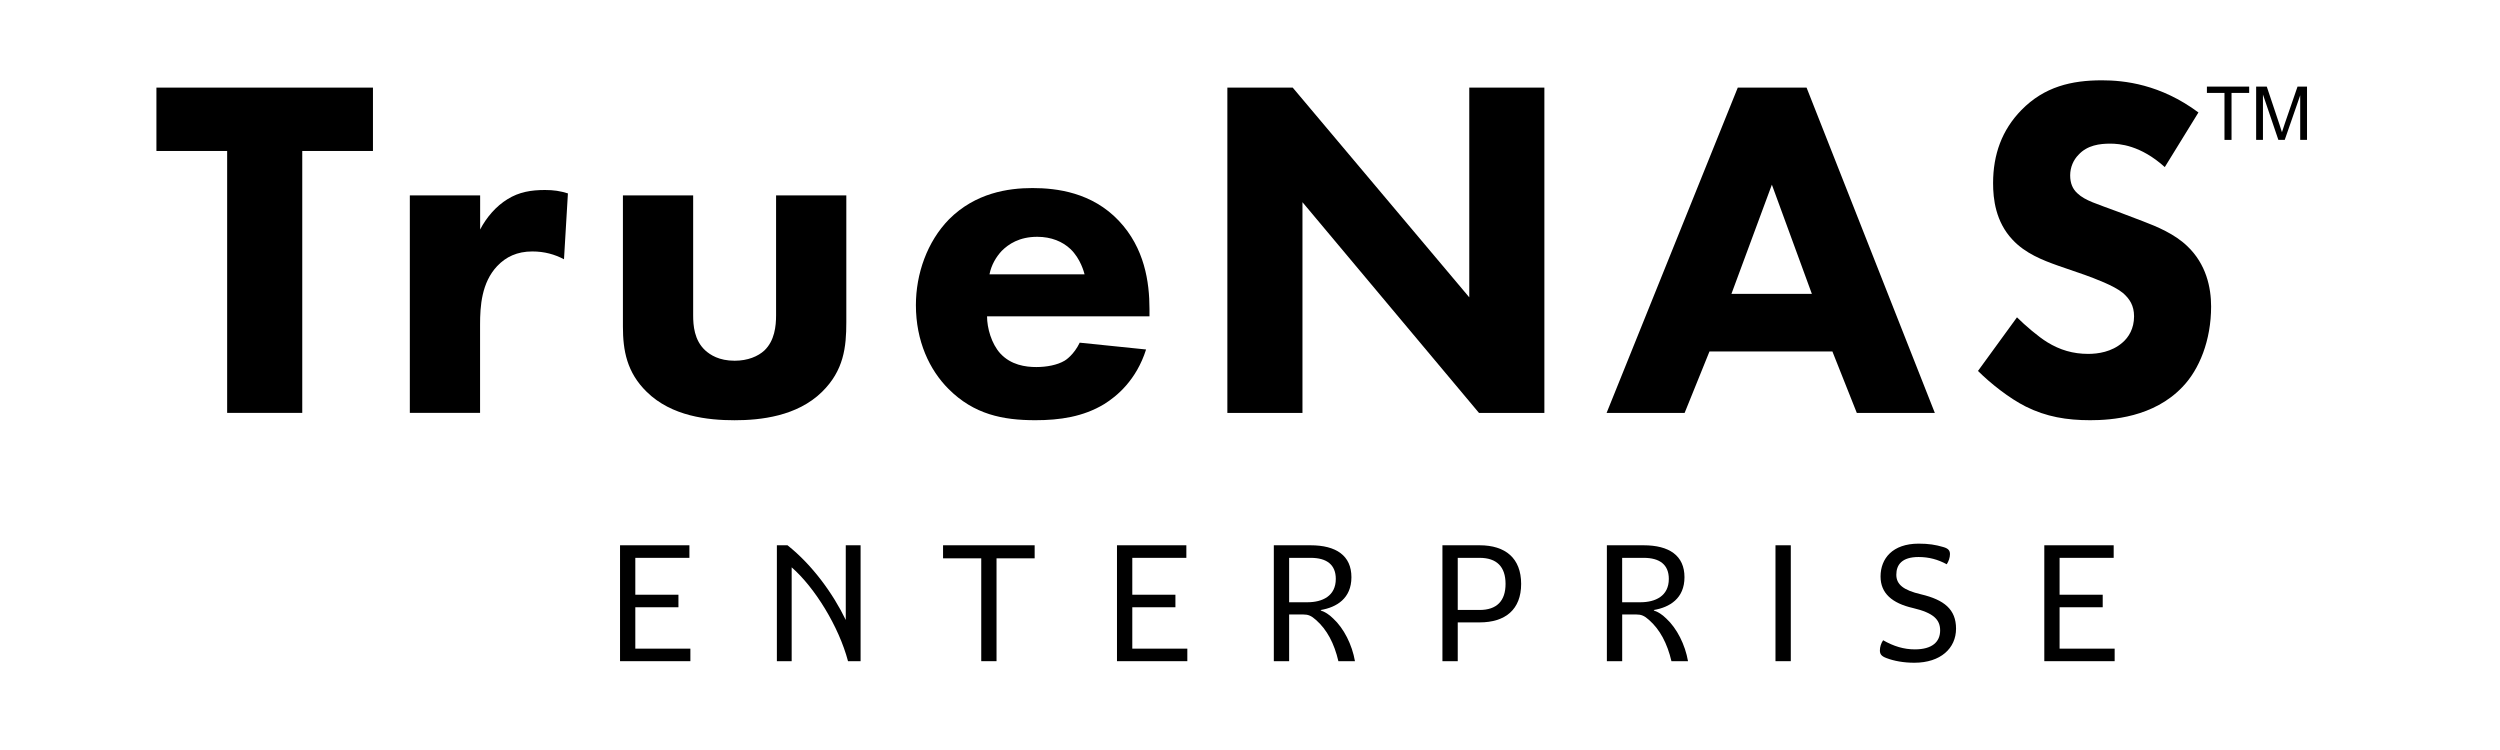
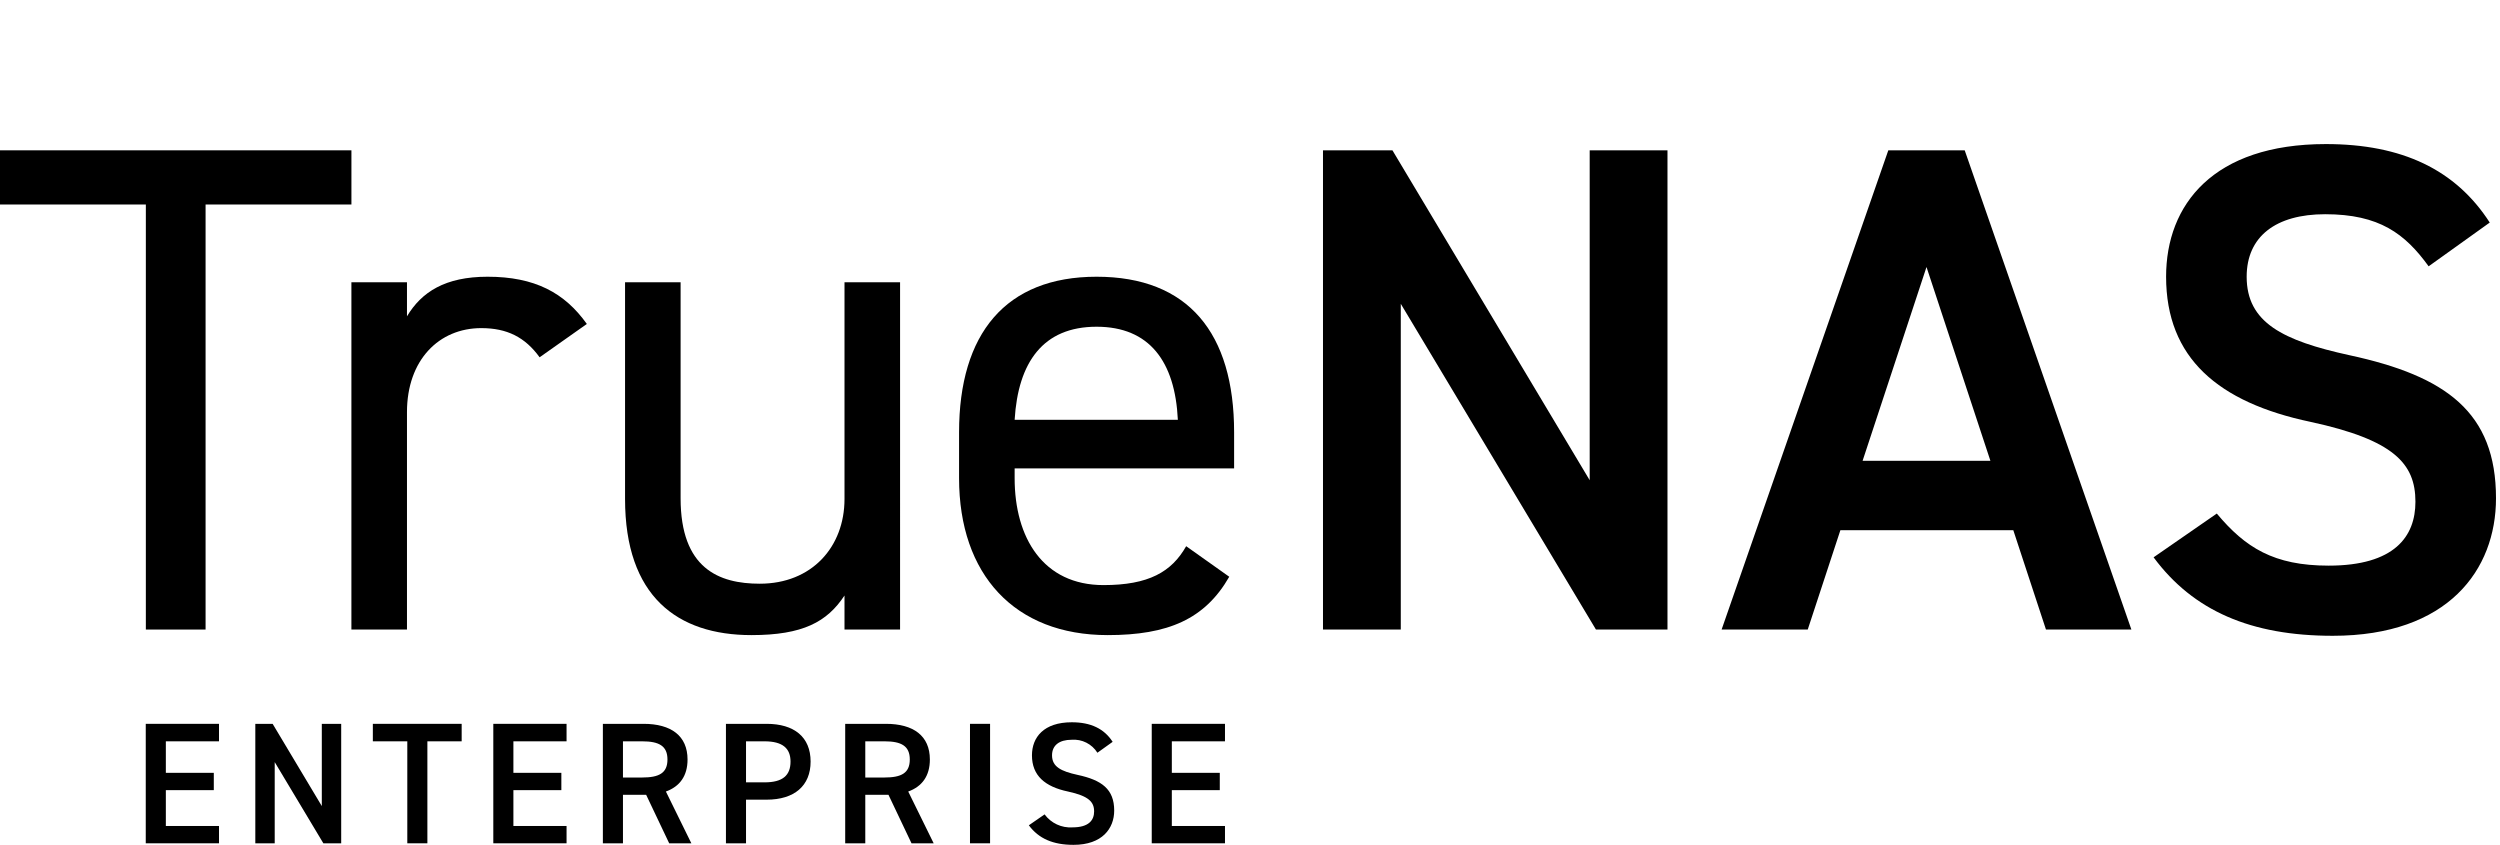
- <svg xmlns="http://www.w3.org/2000/svg" version="1.1" id="Layer_1" x="0px" y="0px" viewBox="0 0 720 216" style="enable-background:new 0 0 720 216;" xml:space="preserve">
-   <g>
-     <g>
-       <path class="st0" d="M198.83,186.81v3.61h-20.26v-33.38h19.98v3.62h-15.58v10.62h12.42v3.61h-12.42v11.92H198.83z" />
-       <path class="st0" d="M247.85,157.04v33.38h-3.62c-2.64-9.97-9.55-21.19-16.23-27.03v27.03h-4.26v-33.38h3.06    c7.14,5.66,13.12,13.92,16.78,21.51v-21.51H247.85z" />
-       <path class="st0" d="M297.98,160.8H287v29.62h-4.4V160.8H271.6v-3.76h26.38V160.8z" />
-       <path class="st0" d="M341.95,186.81v3.61h-20.26v-33.38h19.98v3.62H326.1v10.62h12.42v3.61H326.1v11.92H341.95z" />
-       <path class="st0" d="M379.01,178.55c-1.39-1.25-2.27-1.58-3.66-1.58h-4.08v13.45h-4.41v-33.38h10.57c7.37,0,11.78,2.97,11.78,9.19    c0,6.16-4.31,8.67-8.81,9.45v0.15c1.16,0.37,2.36,1.11,3.57,2.31c3.06,2.83,5.43,7.51,6.26,12.29h-4.77    C384.25,185.27,382.17,181.33,379.01,178.55z M377.48,160.66h-6.21v12.79h5.24c4.36,0,8.2-1.8,8.2-6.72    C384.71,162.65,382.12,160.66,377.48,160.66z" />
-       <path class="st0" d="M438.09,168.17c0,7.36-4.54,11.08-11.96,11.08h-6.3v11.17h-4.41v-33.38h10.71    C433.55,157.04,438.09,160.75,438.09,168.17z M433.6,168.17c0-4.96-2.55-7.51-7.47-7.51h-6.3v15.01h6.3    C431.05,175.67,433.6,173.08,433.6,168.17z" />
-       <path class="st0" d="M474.93,178.55c-1.39-1.25-2.27-1.58-3.66-1.58h-4.08v13.45h-4.41v-33.38h10.57c7.37,0,11.78,2.97,11.78,9.19    c0,6.16-4.31,8.67-8.81,9.45v0.15c1.16,0.37,2.36,1.11,3.57,2.31c3.06,2.83,5.43,7.51,6.26,12.29h-4.77    C480.16,185.27,478.08,181.33,474.93,178.55z M473.39,160.66h-6.21v12.79h5.24c4.36,0,8.2-1.8,8.2-6.72    C480.62,162.65,478.03,160.66,473.39,160.66z" />
-       <path class="st0" d="M515.75,157.04v33.38h-4.41v-33.38H515.75z" />
-       <path class="st0" d="M552.54,160.42c-4.78,0-6.4,2.22-6.4,5.1c0,2.78,1.99,4.45,7.14,5.65c6.63,1.58,10.06,4.32,10.06,9.88    c0,5.65-4.45,9.82-12.01,9.82c-3.1,0-5.84-0.51-8.02-1.34c-1.53-0.56-1.9-1.2-1.9-2.22c0-0.93,0.32-2.05,0.93-2.92    c3.06,1.75,5.98,2.63,9.14,2.63c5,0,7.28-2.17,7.28-5.46c0-3.1-1.9-5.05-7.79-6.44c-6.08-1.39-9.37-4.27-9.37-9.09    c0-5.15,3.43-9.46,10.99-9.46c2.83,0,4.87,0.32,7.05,0.97c1.53,0.42,1.95,1.07,1.95,2.05c0,0.97-0.37,2.09-0.93,2.92    C558.1,161.12,555.51,160.42,552.54,160.42z" />
-       <path class="st0" d="M609.02,186.81v3.61h-20.26v-33.38h19.98v3.62h-15.58v10.62h12.42v3.61h-12.42v11.92H609.02z" />
-     </g>
-     <g>
-       <path class="st1" d="M87.05,43.48v75.43H65.42V43.48H45.05V25.23h62.36v18.25H87.05z" />
-       <path class="st1" d="M118.05,56.27h20.23v9.83c1.82-3.52,4.63-6.75,7.86-8.72c3.37-2.11,6.88-2.66,10.81-2.66    c2.54,0,4.36,0.28,6.61,0.98l-1.13,18.97c-2.67-1.41-5.62-2.25-9.13-2.25c-4.36,0-7.59,1.55-10.12,4.22    c-4.49,4.77-4.92,11.52-4.92,16.85v25.42h-20.23V56.27z" />
-       <path class="st1" d="M199.63,56.27v34.55c0,2.81,0.27,7.17,3.51,10.12c1.41,1.26,3.94,2.95,8.43,2.95c3.79,0,6.74-1.26,8.57-2.95    c2.95-2.81,3.37-7.02,3.37-10.12V56.27h20.23v36.52c0,7.17-0.71,13.91-7.02,20.09c-7.17,7.02-17.71,8.15-25.15,8.15    c-7.73,0-18.12-1.13-25.29-8.15c-5.76-5.62-6.88-11.94-6.88-18.82V56.27H199.63z" />
-       <path class="st1" d="M331.04,91.1h-46.77c0,3.37,1.26,7.86,3.79,10.67c3.09,3.37,7.31,3.94,10.4,3.94c2.95,0,6.03-0.57,8.15-1.83    c0.27-0.14,2.66-1.68,4.35-5.19l19.11,1.96c-2.81,8.85-8.43,13.48-12.08,15.74c-6.03,3.65-12.78,4.63-19.8,4.63    c-9.41,0-17.7-1.68-25-8.99c-5.48-5.47-9.41-13.77-9.41-24.16c0-8.99,3.23-18.26,9.55-24.72c7.59-7.59,17-8.99,24.02-8.99    c7.02,0,17.14,1.26,24.86,9.41c7.44,7.86,8.84,17.7,8.84,25.42V91.1z M312.36,79.02c-0.15-0.56-1.13-4.49-4.07-7.3    c-2.25-2.12-5.48-3.52-9.56-3.52c-5.19,0-8.28,2.11-10.25,4.07c-1.55,1.68-2.95,3.93-3.51,6.74H312.36z" />
-       <path class="st0" d="M353.48,118.91V25.23h18.82l50.85,60.4v-60.4h21.63v93.69h-18.83l-50.84-60.69v60.69H353.48z" />
-       <path class="st0" d="M527.73,101.22h-35.4l-7.16,17.7h-22.47l37.78-93.69h19.81l36.94,93.69h-22.47L527.73,101.22z M521.82,84.64    l-11.52-31.46l-11.65,31.46H521.82z" />
-       <path class="st0" d="M623.46,48.12c-7.02-6.33-13.06-6.75-15.73-6.75c-2.95,0-6.6,0.42-9.14,3.23c-1.4,1.41-2.38,3.52-2.38,5.91    c0,2.24,0.7,3.93,2.11,5.19c2.24,2.11,5.47,2.96,11.8,5.34l7.02,2.67c4.07,1.55,9.13,3.65,12.78,7.16    c5.48,5.2,6.88,11.95,6.88,17.42c0,9.69-3.37,18.12-8.28,23.18c-8.29,8.71-20.37,9.55-26.55,9.55c-6.75,0-12.64-0.98-18.55-3.93    c-4.77-2.39-10.25-6.75-13.76-10.26l11.23-15.44c2.39,2.38,6.18,5.61,8.71,7.16c3.65,2.25,7.45,3.37,11.8,3.37    c2.81,0,6.75-0.56,9.83-3.22c1.83-1.55,3.38-4.07,3.38-7.59c0-3.09-1.26-5.05-3.23-6.75c-2.53-2.11-8.28-4.21-10.96-5.19    l-7.73-2.67c-4.36-1.55-9.41-3.51-13.06-7.44c-4.92-5.2-5.62-11.8-5.62-16.3c0-8.28,2.54-15.31,8.15-21.06    c6.6-6.75,14.47-8.57,23.18-8.57c6.46,0,16.85,1.12,27.81,9.26L623.46,48.12z" />
-     </g>
-     <g>
-       <g>
-         <polygon class="st0" points="635.59,26.76 640.65,26.76 640.65,40.29 642.68,40.29 642.68,26.76 647.76,26.76 647.76,24.94      635.59,24.94    " />
-       </g>
-       <g>
-         <path class="st0" d="M661.69,24.94l-3.68,10.68c-0.37,1.08-0.64,1.9-0.81,2.46c-0.16-0.5-0.4-1.26-0.73-2.27l-3.64-10.87h-3.06     v15.35h1.96V27.22l4.44,13.07h1.83l4.46-12.84v12.84h1.96V24.94H661.69z" />
-       </g>
+ <svg xmlns="http://www.w3.org/2000/svg" viewBox="0 0 594 200.738" version="1.1" id="svg31" width="594" height="200.738">
+   <defs id="defs35" />
+   <g id="black-rgb">
+     <g id="type" transform="translate(-214.9466)">
+       <path id="type_CompoundPathItem_" data-name="type &lt;CompoundPathItem&gt;" d="M 298.445,35.717 V 48.589 H 263.791 V 149.58 H 249.6 V 48.589 H 214.947 V 35.717 Z" />
+       <path id="type_CompoundPathItem_2" data-name="type &lt;CompoundPathItem&gt;" d="m 343.159,84.893 c -3.466,-4.787 -7.755,-6.932 -13.858,-6.932 -10.07,0 -17.657,7.591 -17.657,19.967 V 149.58 H 298.44 V 67.071 h 13.204 v 8.087 c 3.461,-5.776 9.074,-9.408 19.139,-9.408 11.221,0 18.316,3.796 23.596,11.223 z" />
+       <path id="type_CompoundPathItem_3" data-name="type &lt;CompoundPathItem&gt;" d="M 428.803,149.58 H 415.6 v -8.085 c -4.125,6.27 -9.897,9.406 -22.109,9.406 -17.657,0 -30.032,-9.242 -30.032,-32.346 V 67.071 h 13.199 v 51.321 c 0,16.667 9.074,20.297 18.812,20.297 12.376,0 20.131,-8.746 20.131,-20.133 V 67.071 h 13.204 z" />
+       <path id="type_CompoundPathItem_4" data-name="type &lt;CompoundPathItem&gt;" d="m 507.016,137.037 c -5.776,10.068 -14.523,13.864 -28.877,13.864 -22.114,0 -35.318,-14.357 -35.318,-37.294 v -10.893 c 0,-23.43 11.057,-36.964 32.675,-36.964 21.782,0 32.675,13.368 32.675,36.964 v 8.583 h -52.147 v 2.31 c 0,14.191 6.768,25.411 21.122,25.411 10.725,0 16.174,-3.134 19.635,-9.24 z M 456.025,99.743 h 38.779 c -0.659,-13.861 -6.763,-22.112 -19.308,-22.112 -12.703,0 -18.648,8.417 -19.471,22.112 z" />
+       <path id="type_CompoundPathItem_5" data-name="type &lt;CompoundPathItem&gt;" d="M 611.14,35.717 V 149.58 h -16.997 l -46.37,-77.394 V 149.58 H 529.289 V 35.717 H 545.79 L 592.656,114.1 V 35.717 Z" />
+       <path id="type_CompoundPathItem_6" data-name="type &lt;CompoundPathItem&gt;" d="M 624.002,149.58 663.609,35.717 h 18.152 l 39.602,113.863 h -20.294 l -7.76,-23.597 H 652.22 l -7.755,23.597 z m 33.498,-40.098 h 30.365 l -15.182,-46.04 z" />
+       <path id="type_CompoundPathItem_7" data-name="type &lt;CompoundPathItem&gt;" d="m 791.99,63.275 c -5.613,-7.755 -11.716,-12.376 -24.588,-12.376 -11.716,0 -18.648,5.281 -18.648,14.85 0,10.893 8.583,15.182 24.425,18.648 22.937,4.951 34.817,13.531 34.817,33.994 0,16.997 -11.389,32.673 -38.779,32.673 -19.471,0 -33.171,-5.94 -42.577,-18.646 l 15.019,-10.398 c 6.763,8.087 13.531,12.376 26.567,12.376 15.678,0 20.627,-6.929 20.627,-15.18 0,-9.076 -5.112,-14.687 -24.916,-18.978 -21.951,-4.621 -34.326,-15.182 -34.326,-34.49 0,-17.161 11.221,-31.517 37.956,-31.517 18.152,0 30.861,6.106 38.943,18.648 z" />
+       <path id="type_CompoundPathItem_8" data-name="type &lt;CompoundPathItem&gt;" d="m 266.98,171.983 v 4.155 h -12.63 v 7.487 h 11.395 v 4.113 H 254.35 v 8.516 h 12.63 v 4.115 h -17.402 v -28.386 z" />
+       <path id="type_CompoundPathItem_9" data-name="type &lt;CompoundPathItem&gt;" d="m 296.015,171.983 v 28.386 h -4.237 l -11.56,-19.295 v 19.295 H 275.61 v -28.386 h 4.114 l 11.683,19.541 v -19.541 z" />
+       <path id="type_CompoundPathItem_10" data-name="type &lt;CompoundPathItem&gt;" d="m 324.638,171.983 v 4.155 h -8.145 v 24.231 h -4.771 v -24.231 h -8.188 v -4.155 z" />
+       <path id="type_CompoundPathItem_11" data-name="type &lt;CompoundPathItem&gt;" d="m 349.56,171.983 v 4.155 h -12.63 v 7.487 h 11.395 v 4.113 H 336.93 v 8.516 h 12.63 v 4.115 h -17.403 v -28.386 z" />
+       <path id="type_CompoundPathItem_12" data-name="type &lt;CompoundPathItem&gt;" d="m 373.946,200.369 -5.471,-11.518 h -5.512 v 11.518 H 358.19 v -28.386 h 9.667 c 6.541,0 10.45,2.839 10.45,8.474 0,3.91 -1.852,6.418 -5.142,7.611 l 6.047,12.302 z m -6.417,-15.633 c 4.031,0 6.006,-1.069 6.006,-4.279 0,-3.208 -1.975,-4.319 -6.006,-4.319 h -4.567 v 8.598 z" />
+       <path id="type_CompoundPathItem_13" data-name="type &lt;CompoundPathItem&gt;" d="m 392.202,190.001 v 10.368 H 387.43 v -28.386 h 9.667 c 6.541,0 10.45,3.126 10.45,8.97 0,5.759 -3.868,9.049 -10.45,9.049 z m 4.402,-4.113 c 4.361,0 6.171,-1.688 6.171,-4.936 0,-3.087 -1.81,-4.814 -6.171,-4.814 h -4.402 v 9.751 z" />
+       <path id="type_CompoundPathItem_14" data-name="type &lt;CompoundPathItem&gt;" d="M 431.522,200.369 426.05,188.851 h -5.512 v 11.518 h -4.772 v -28.386 h 9.667 c 6.541,0 10.45,2.839 10.45,8.474 0,3.91 -1.852,6.418 -5.142,7.611 l 6.047,12.302 z m -6.417,-15.633 c 4.031,0 6.006,-1.069 6.006,-4.279 0,-3.208 -1.975,-4.319 -6.006,-4.319 h -4.567 v 8.598 z" />
+       <path id="type_CompoundPathItem_15" data-name="type &lt;CompoundPathItem&gt;" d="m 450.188,200.369 h -4.772 v -28.386 h 4.772 z" />
+       <path id="type_CompoundPathItem_16" data-name="type &lt;CompoundPathItem&gt;" d="m 475.69,178.852 a 6.619,6.619 0 0 0 -6.13,-3.084 c -2.922,0 -4.65,1.316 -4.65,3.701 0,2.715 2.139,3.786 6.089,4.648 5.718,1.235 8.681,3.374 8.681,8.476 0,4.237 -2.839,8.144 -9.667,8.144 -4.854,0 -8.269,-1.48 -10.614,-4.648 l 3.744,-2.591 a 7.602,7.602 0 0 0 6.624,3.084 c 3.907,0 5.142,-1.728 5.142,-3.783 0,-2.264 -1.276,-3.662 -6.212,-4.733 -5.471,-1.15 -8.557,-3.783 -8.557,-8.598 0,-4.279 2.796,-7.856 9.462,-7.856 4.524,0 7.693,1.522 9.708,4.648 z" />
+       <path id="type_CompoundPathItem_17" data-name="type &lt;CompoundPathItem&gt;" d="m 506.002,171.983 v 4.155 h -12.63 v 7.487 h 11.395 v 4.113 h -11.395 v 8.516 h 12.63 v 4.115 h -17.402 v -28.386 z" />
    </g>
  </g>
</svg>
